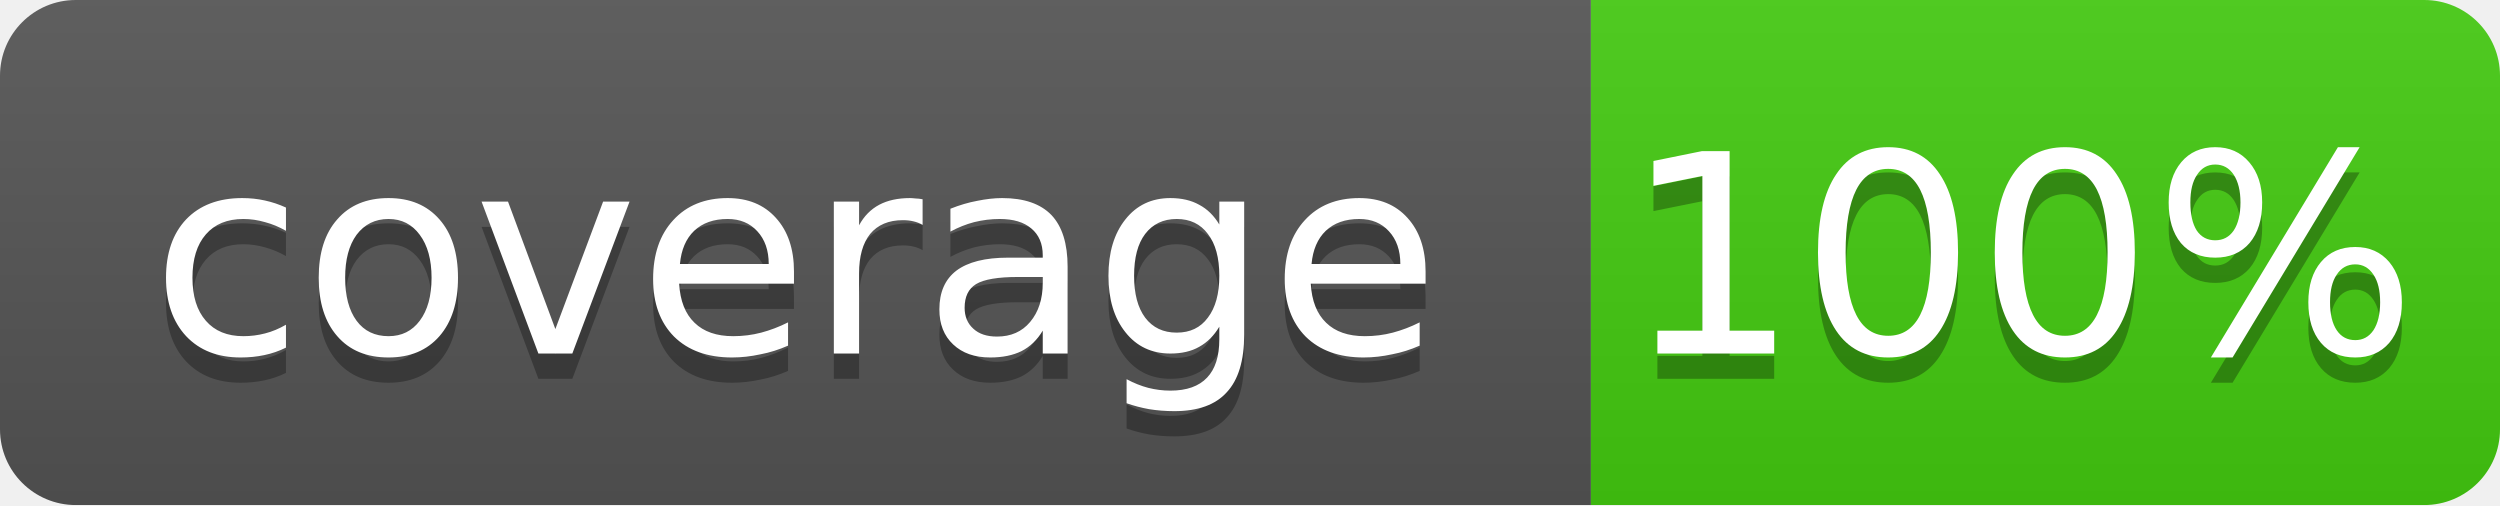
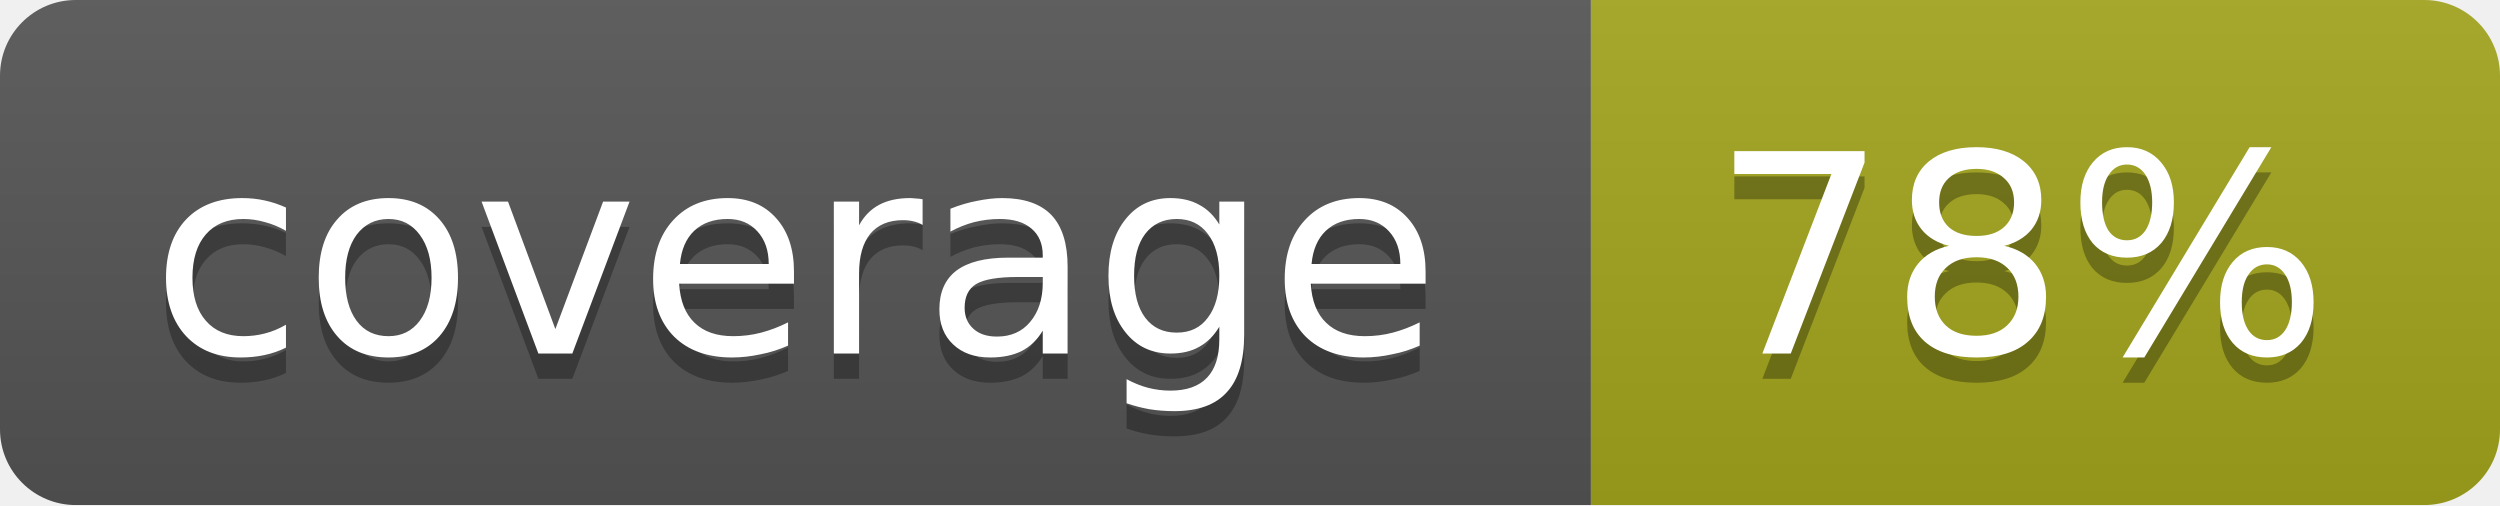
<svg xmlns="http://www.w3.org/2000/svg" width="99" height="20">
  <linearGradient id="b" x2="0" y2="100%">
    <stop offset="0" stop-color="#bbb" stop-opacity=".1" />
    <stop offset="1" stop-opacity=".1" />
  </linearGradient>
  <mask id="a">
    <rect width="99" height="20" rx="3" fill="#fff" />
  </mask>
  <g mask="url(#a)">
    <path fill="#555" d="M0 0h63v20H0z" />
-     <path fill="#4c1" d="M63 0h36v20H63z" />
+     <path fill="#a4a61d" d="M63 0h36v20H63z" />
    <path fill="url(#b)" d="M0 0h99v20H0z" />
  </g>
  <g fill="#fff" text-anchor="middle" font-family="DejaVu Sans,Verdana,Geneva,sans-serif" font-size="11">
    <text x="31.5" y="15" fill="#010101" fill-opacity=".3">coverage</text>
    <text x="31.5" y="14">coverage</text>
-     <text x="80" y="15" fill="#010101" fill-opacity=".3">100%</text>
-     <text x="80" y="14">100%</text>
+     <text x="80" y="15" fill="#010101" fill-opacity=".3">78%</text>
+     <text x="80" y="14">78%</text>
  </g>
</svg>
